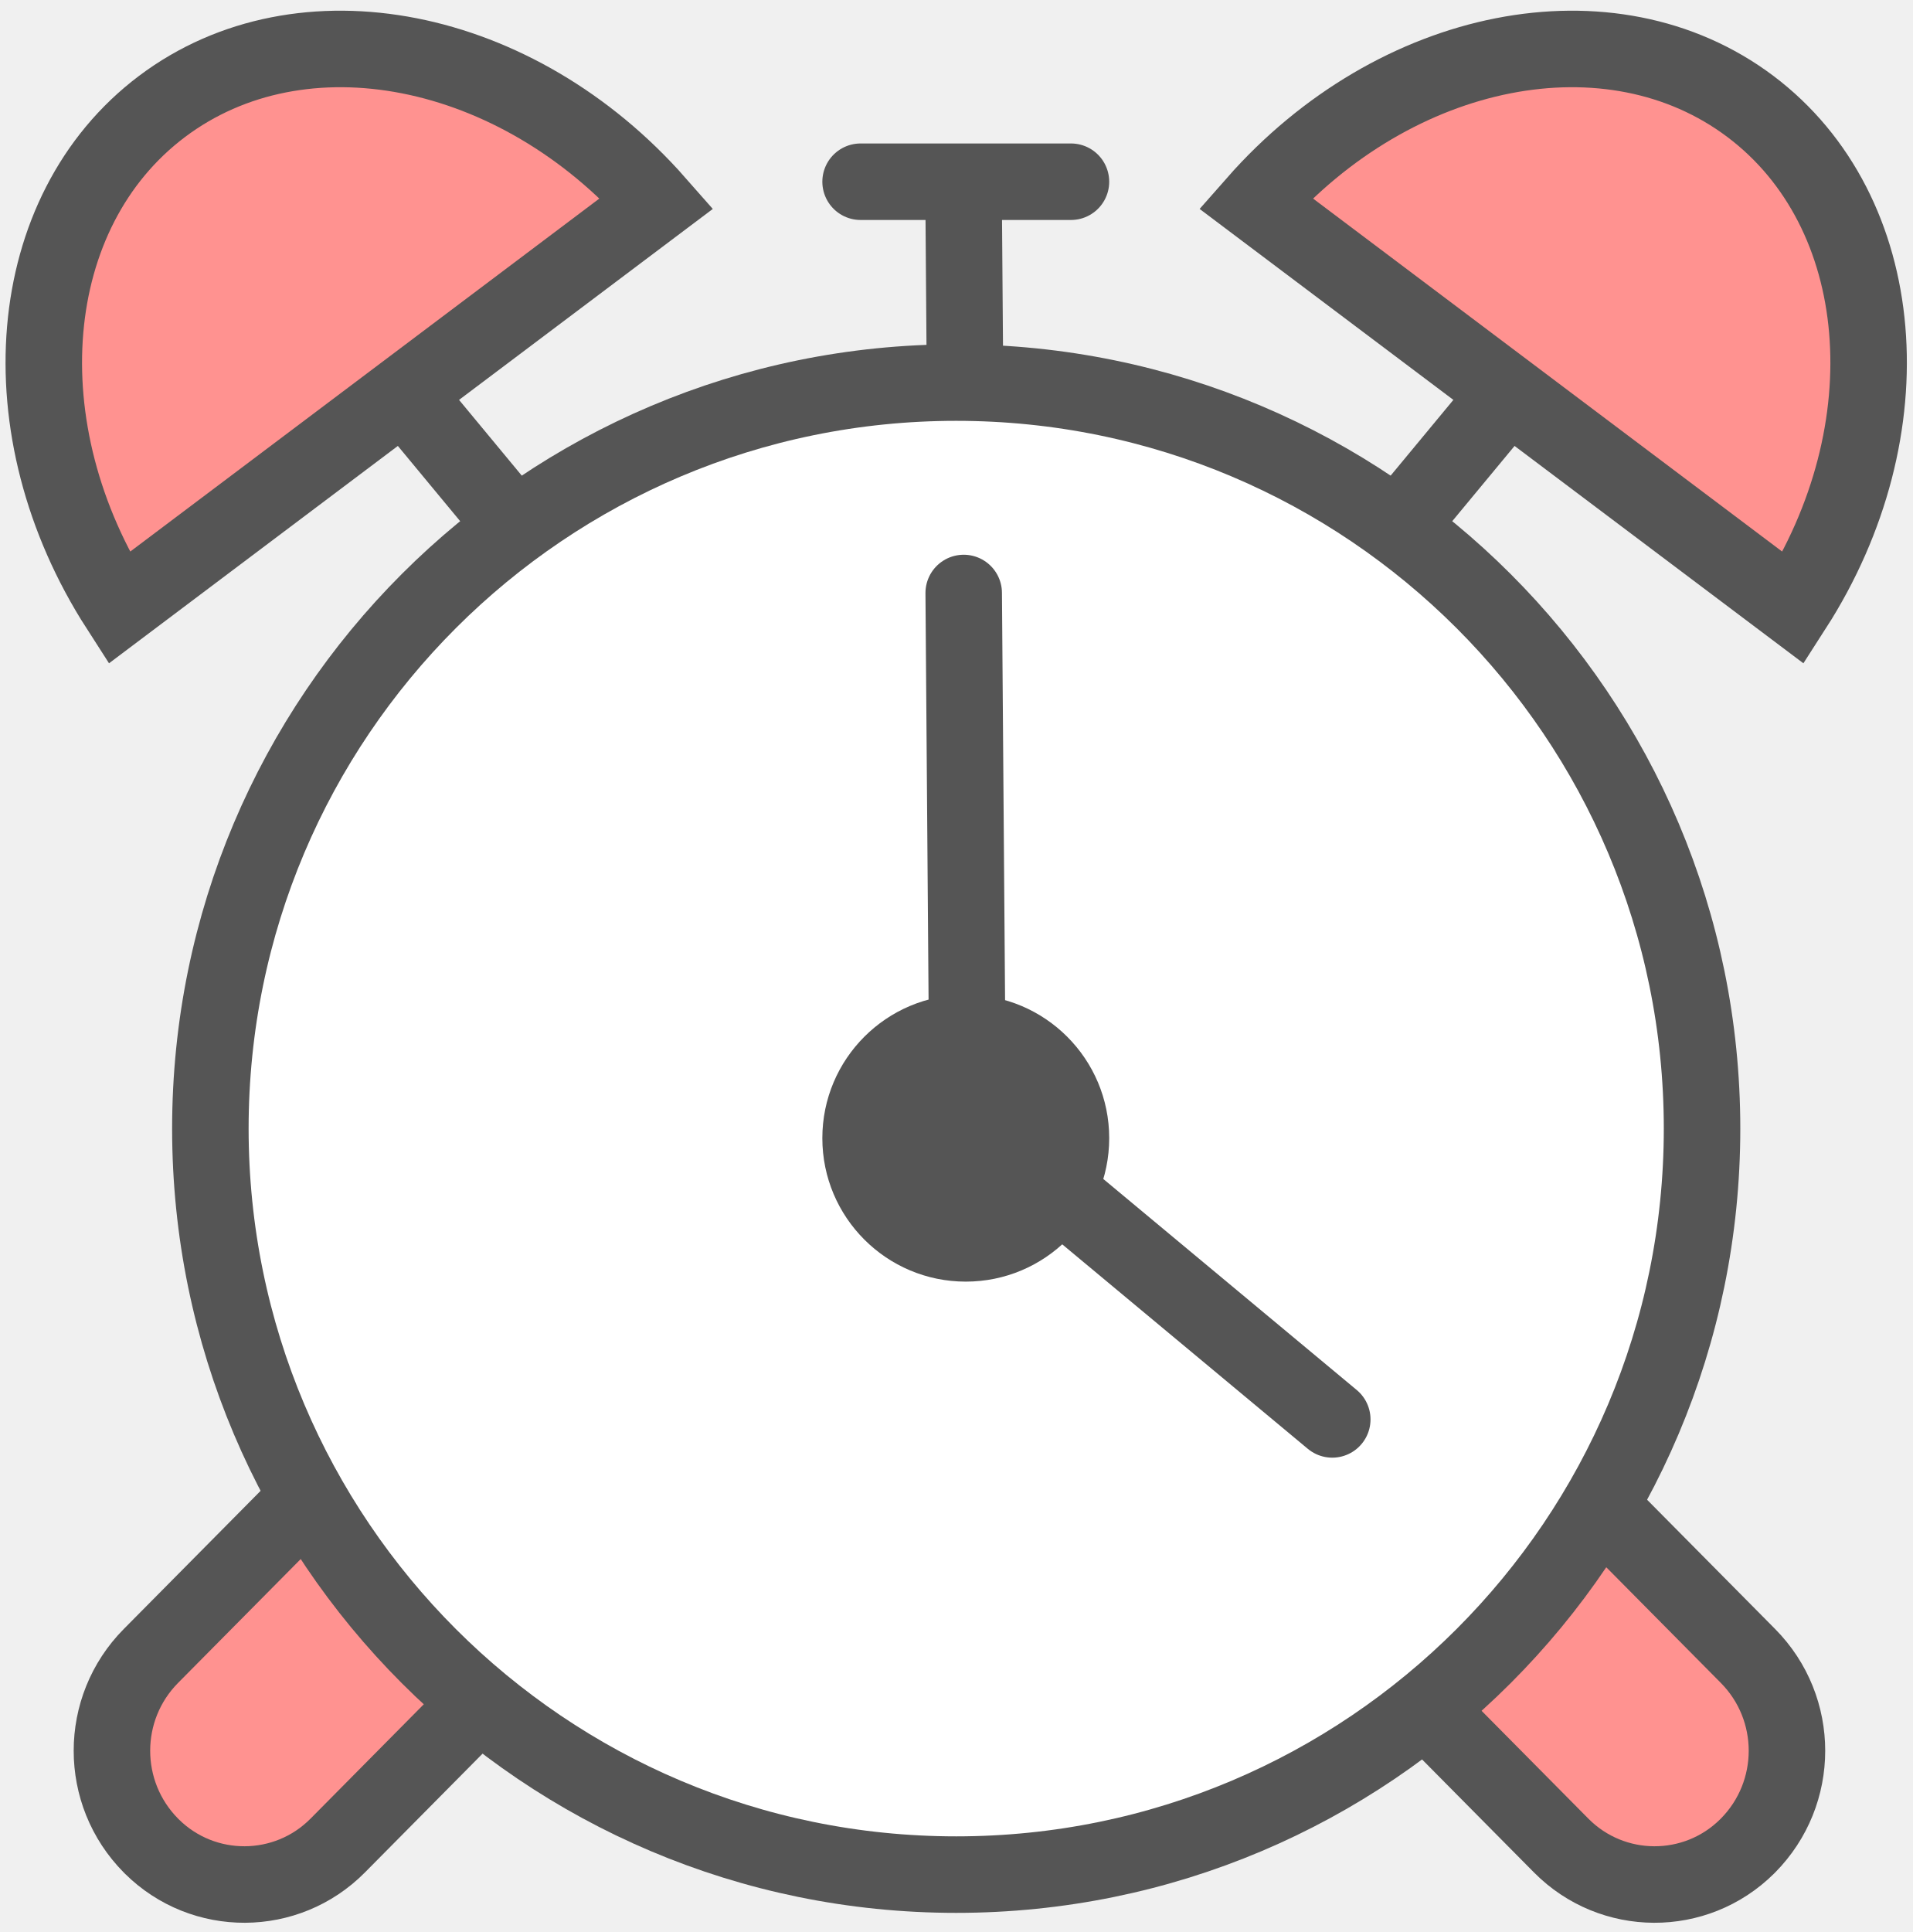
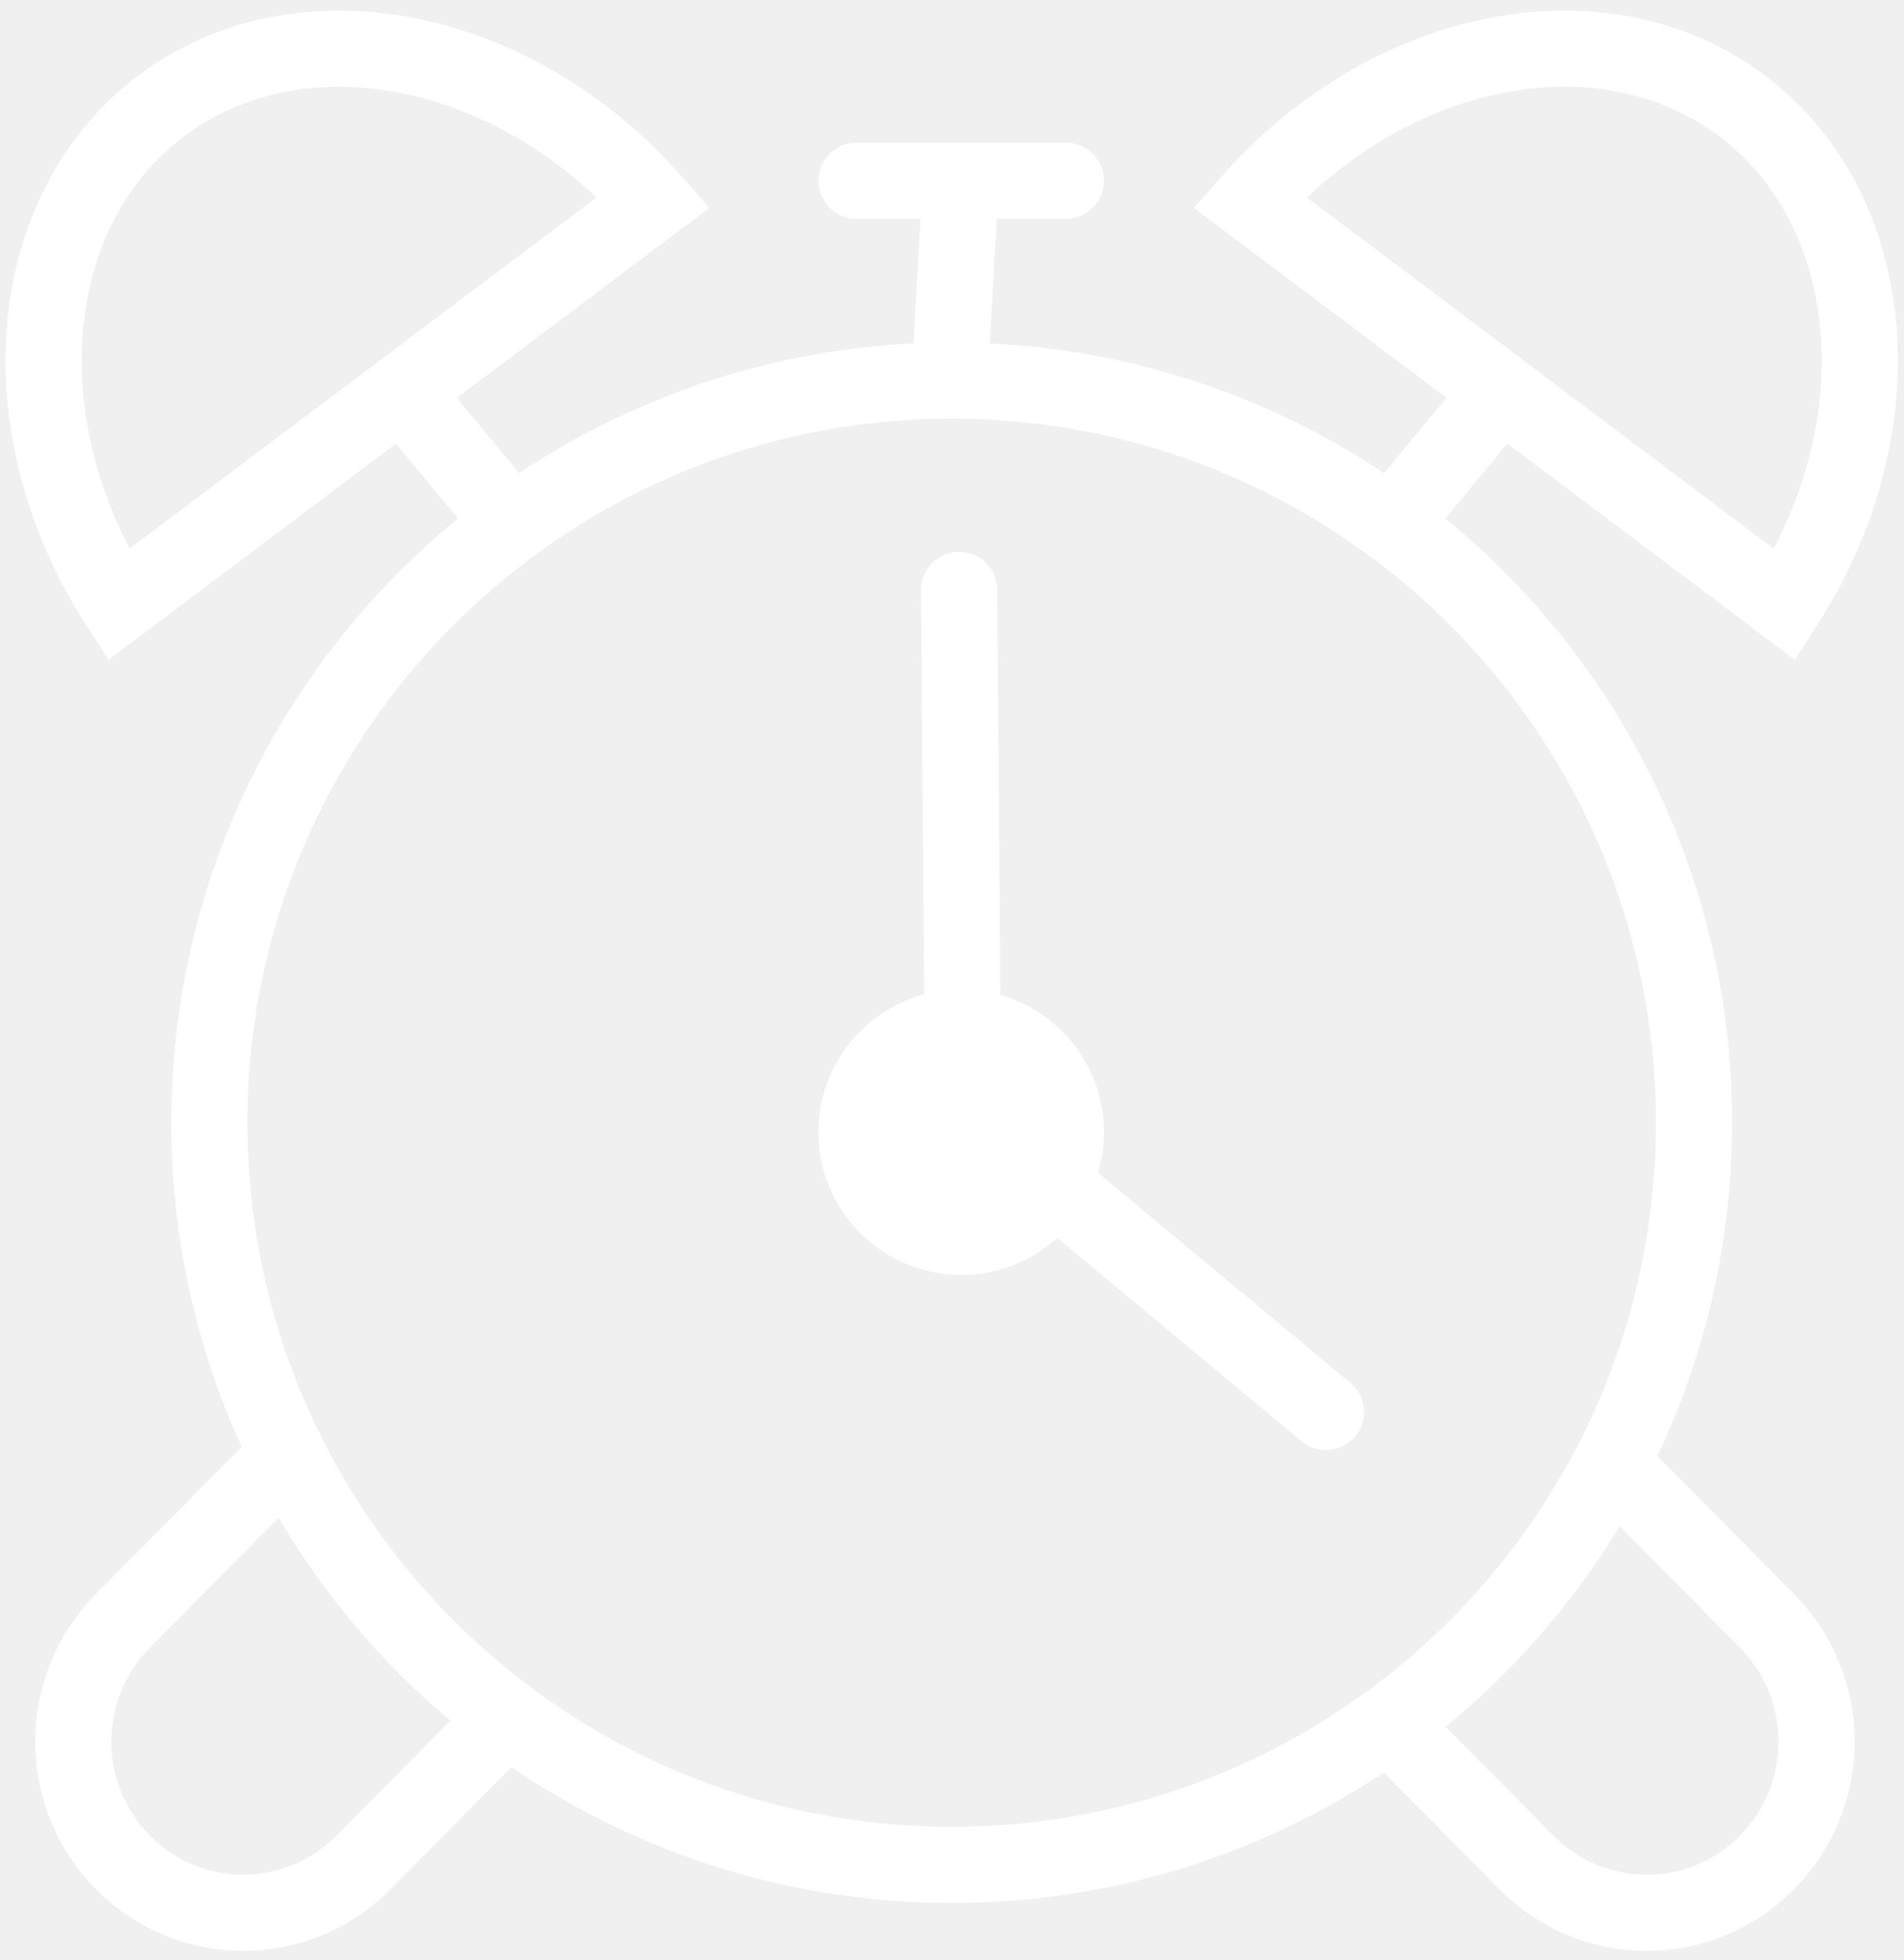
- <svg xmlns="http://www.w3.org/2000/svg" width="100px" height="101px" viewBox="0 0 100 101" version="1.1">
+ <svg xmlns="http://www.w3.org/2000/svg" width="100px" height="103px" viewBox="0 0 100 103" version="1.1">
  <g id="Page-1" stroke="none" stroke-width="1" fill="none" fill-rule="evenodd">
-     <g id="Artboard" transform="translate(-101, -240)">
-       <g id="clock" transform="translate(100, 240)">
-         <g id="Group-11" transform="translate(0, 62)" fill="#FF9290" stroke="#555555" stroke-width="4">
-           <path d="M74.942,2.969 C74.93,2.969 74.93,2.969 74.918,2.969 C73.537,2.976 72.423,4.1 72.43,5.481 L72.559,32.787 C72.577,36.651 75.705,39.778 79.569,39.797 C79.601,39.797 79.601,39.797 79.634,39.797 C83.43,39.779 86.492,36.687 86.474,32.891 L86.344,5.5 C86.338,4.128 85.228,3.018 83.856,3.011 L74.942,2.969 Z" id="Rectangle" transform="translate(79.46248, 21.3934) scale(-1, 1) rotate(-315) translate(-79.46248, -21.3934) " />
-           <path d="M17.309,2.969 C17.297,2.969 17.297,2.969 17.286,2.969 C15.905,2.976 14.791,4.1 14.797,5.481 L14.927,32.787 C14.945,36.651 18.073,39.778 21.936,39.797 C21.969,39.797 21.969,39.797 22.002,39.797 C25.797,39.779 28.86,36.687 28.842,32.891 L28.712,5.5 C28.706,4.128 27.596,3.018 26.224,3.011 L17.309,2.969 Z" id="Rectangle-Copy-4" transform="translate(21.83019, 21.3934) rotate(-315) translate(-21.83019, -21.3934) " />
-         </g>
-         <line x1="51.608" y1="11" x2="51.392" y2="39.176" id="Path-4" stroke="#555555" stroke-width="4" stroke-linecap="round" stroke-linejoin="round" transform="translate(51.5, 25.08804) scale(-1, 1) translate(-51.5, -25.08804) " />
-         <g id="Group-8" transform="translate(10, 18)" fill="#FFFFFF" stroke="#555555" stroke-width="4">
+     <g id="Artboard" transform="translate(-101, -413)">
+       <g id="clock-copy-2" transform="translate(101, 413)">
+         <line x1="49.608" y1="11" x2="50" y2="18" id="Path-4" stroke="#FFFFFF" stroke-width="4" stroke-linecap="round" stroke-linejoin="round" transform="translate(50, 14.5) scale(-1, 1) translate(-50, -14.5) " />
+         <g id="Group-8" transform="translate(9, 18)" stroke="#FFFFFF" stroke-width="4">
          <circle id="Oval" cx="41" cy="41" r="39" />
        </g>
-         <line x1="51.608" y1="31" x2="51.392" y2="59.176" id="Path-4" stroke="#555555" stroke-width="4" stroke-linecap="round" stroke-linejoin="round" transform="translate(51.5, 45.08804) scale(-1, 1) translate(-51.5, -45.08804) " />
-         <g id="Group-12" transform="translate(63, 0)" stroke="#555555" stroke-width="4">
-           <path d="M3.656,10.623 L31.782,31.783 C37.776,22.466 36.821,11.051 29.527,5.564 C22.232,0.076 10.976,2.305 3.656,10.623 Z" id="Path-Copy-2" fill="#FF9290" />
+         <line x1="50.608" y1="31" x2="50.392" y2="59.176" id="Path-4" stroke="#FFFFFF" stroke-width="4" stroke-linecap="round" stroke-linejoin="round" transform="translate(50.5, 45.08804) scale(-1, 1) translate(-50.5, -45.08804) " />
+         <g id="Group-12" transform="translate(62, 0)" stroke="#FFFFFF" stroke-width="4">
+           <path d="M3.656,10.623 L31.782,31.783 C37.776,22.466 36.821,11.051 29.527,5.564 C22.232,0.076 10.976,2.305 3.656,10.623 Z" id="Path-Copy-2" />
          <line x1="12.194" y1="21.069" x2="16.458" y2="26.216" id="Path-4" stroke-linecap="round" stroke-linejoin="round" transform="translate(14.32587, 23.64264) scale(-1, 1) translate(-14.32587, -23.64264) " />
        </g>
-         <line x1="70.664" y1="74.203" x2="52.257" y2="58.88" id="Path-4" stroke="#555555" stroke-width="4" stroke-linecap="round" stroke-linejoin="round" />
-         <g id="Group-12-Copy" transform="translate(20, 17.5) scale(-1, 1) translate(-20, -17.5) translate(1, 0)" stroke="#555555" stroke-width="4">
-           <path d="M3.656,10.623 L31.782,31.783 C37.776,22.466 36.821,11.051 29.527,5.564 C22.232,0.076 10.976,2.305 3.656,10.623 Z" id="Path-Copy-2" fill="#FF9290" />
+         <line x1="69.664" y1="74.203" x2="51.257" y2="58.88" id="Path-4" stroke="#FFFFFF" stroke-width="4" stroke-linecap="round" stroke-linejoin="round" />
+         <g id="Group-12-Copy" transform="translate(19, 17.5) scale(-1, 1) translate(-19, -17.5) " stroke="#FFFFFF" stroke-width="4">
+           <path d="M3.656,10.623 L31.782,31.783 C37.776,22.466 36.821,11.051 29.527,5.564 C22.232,0.076 10.976,2.305 3.656,10.623 Z" id="Path-Copy-2" />
          <line x1="12.194" y1="21.069" x2="16.458" y2="26.216" id="Path-4" stroke-linecap="round" stroke-linejoin="round" transform="translate(14.32587, 23.64264) scale(-1, 1) translate(-14.32587, -23.64264) " />
        </g>
-         <circle id="Oval" fill="#555555" cx="51.5" cy="59.5" r="7.5" />
-         <line x1="46" y1="9.5" x2="57" y2="9.5" id="Line-5" stroke="#555555" stroke-width="4" stroke-linecap="round" />
+         <circle id="Oval" fill="#FFFFFF" cx="50.5" cy="59.5" r="7.5" />
+         <g id="Group-11" transform="translate(0, 77)" stroke="#FFFFFF" stroke-width="4">
+           <path d="M94.888,4.153 L94.888,4.153 L94.939,14.79 C94.961,19.69 91.008,23.682 86.107,23.705 C86.079,23.705 86.051,23.705 86.023,23.705 C81.062,23.682 77.047,19.666 77.023,14.705 L76.974,4.304 L76.974,4.304" id="Path" transform="translate(85.95615, 13.92928) scale(-1, 1) rotate(-315) translate(-85.95615, -13.92928) " />
+           <path d="M22.466,5.038 L22.466,5.038 L22.513,14.869 C22.536,19.769 18.582,23.761 13.681,23.784 C13.653,23.784 13.625,23.784 13.597,23.784 C8.637,23.761 4.621,19.745 4.597,14.784 L4.545,3.685 L4.545,3.685" id="Path" transform="translate(13.52882, 13.73464) rotate(-315) translate(-13.52882, -13.73464) " />
+         </g>
+         <line x1="45" y1="9.5" x2="56" y2="9.5" id="Line-5" stroke="#FFFFFF" stroke-width="4" stroke-linecap="round" />
      </g>
    </g>
  </g>
</svg>
